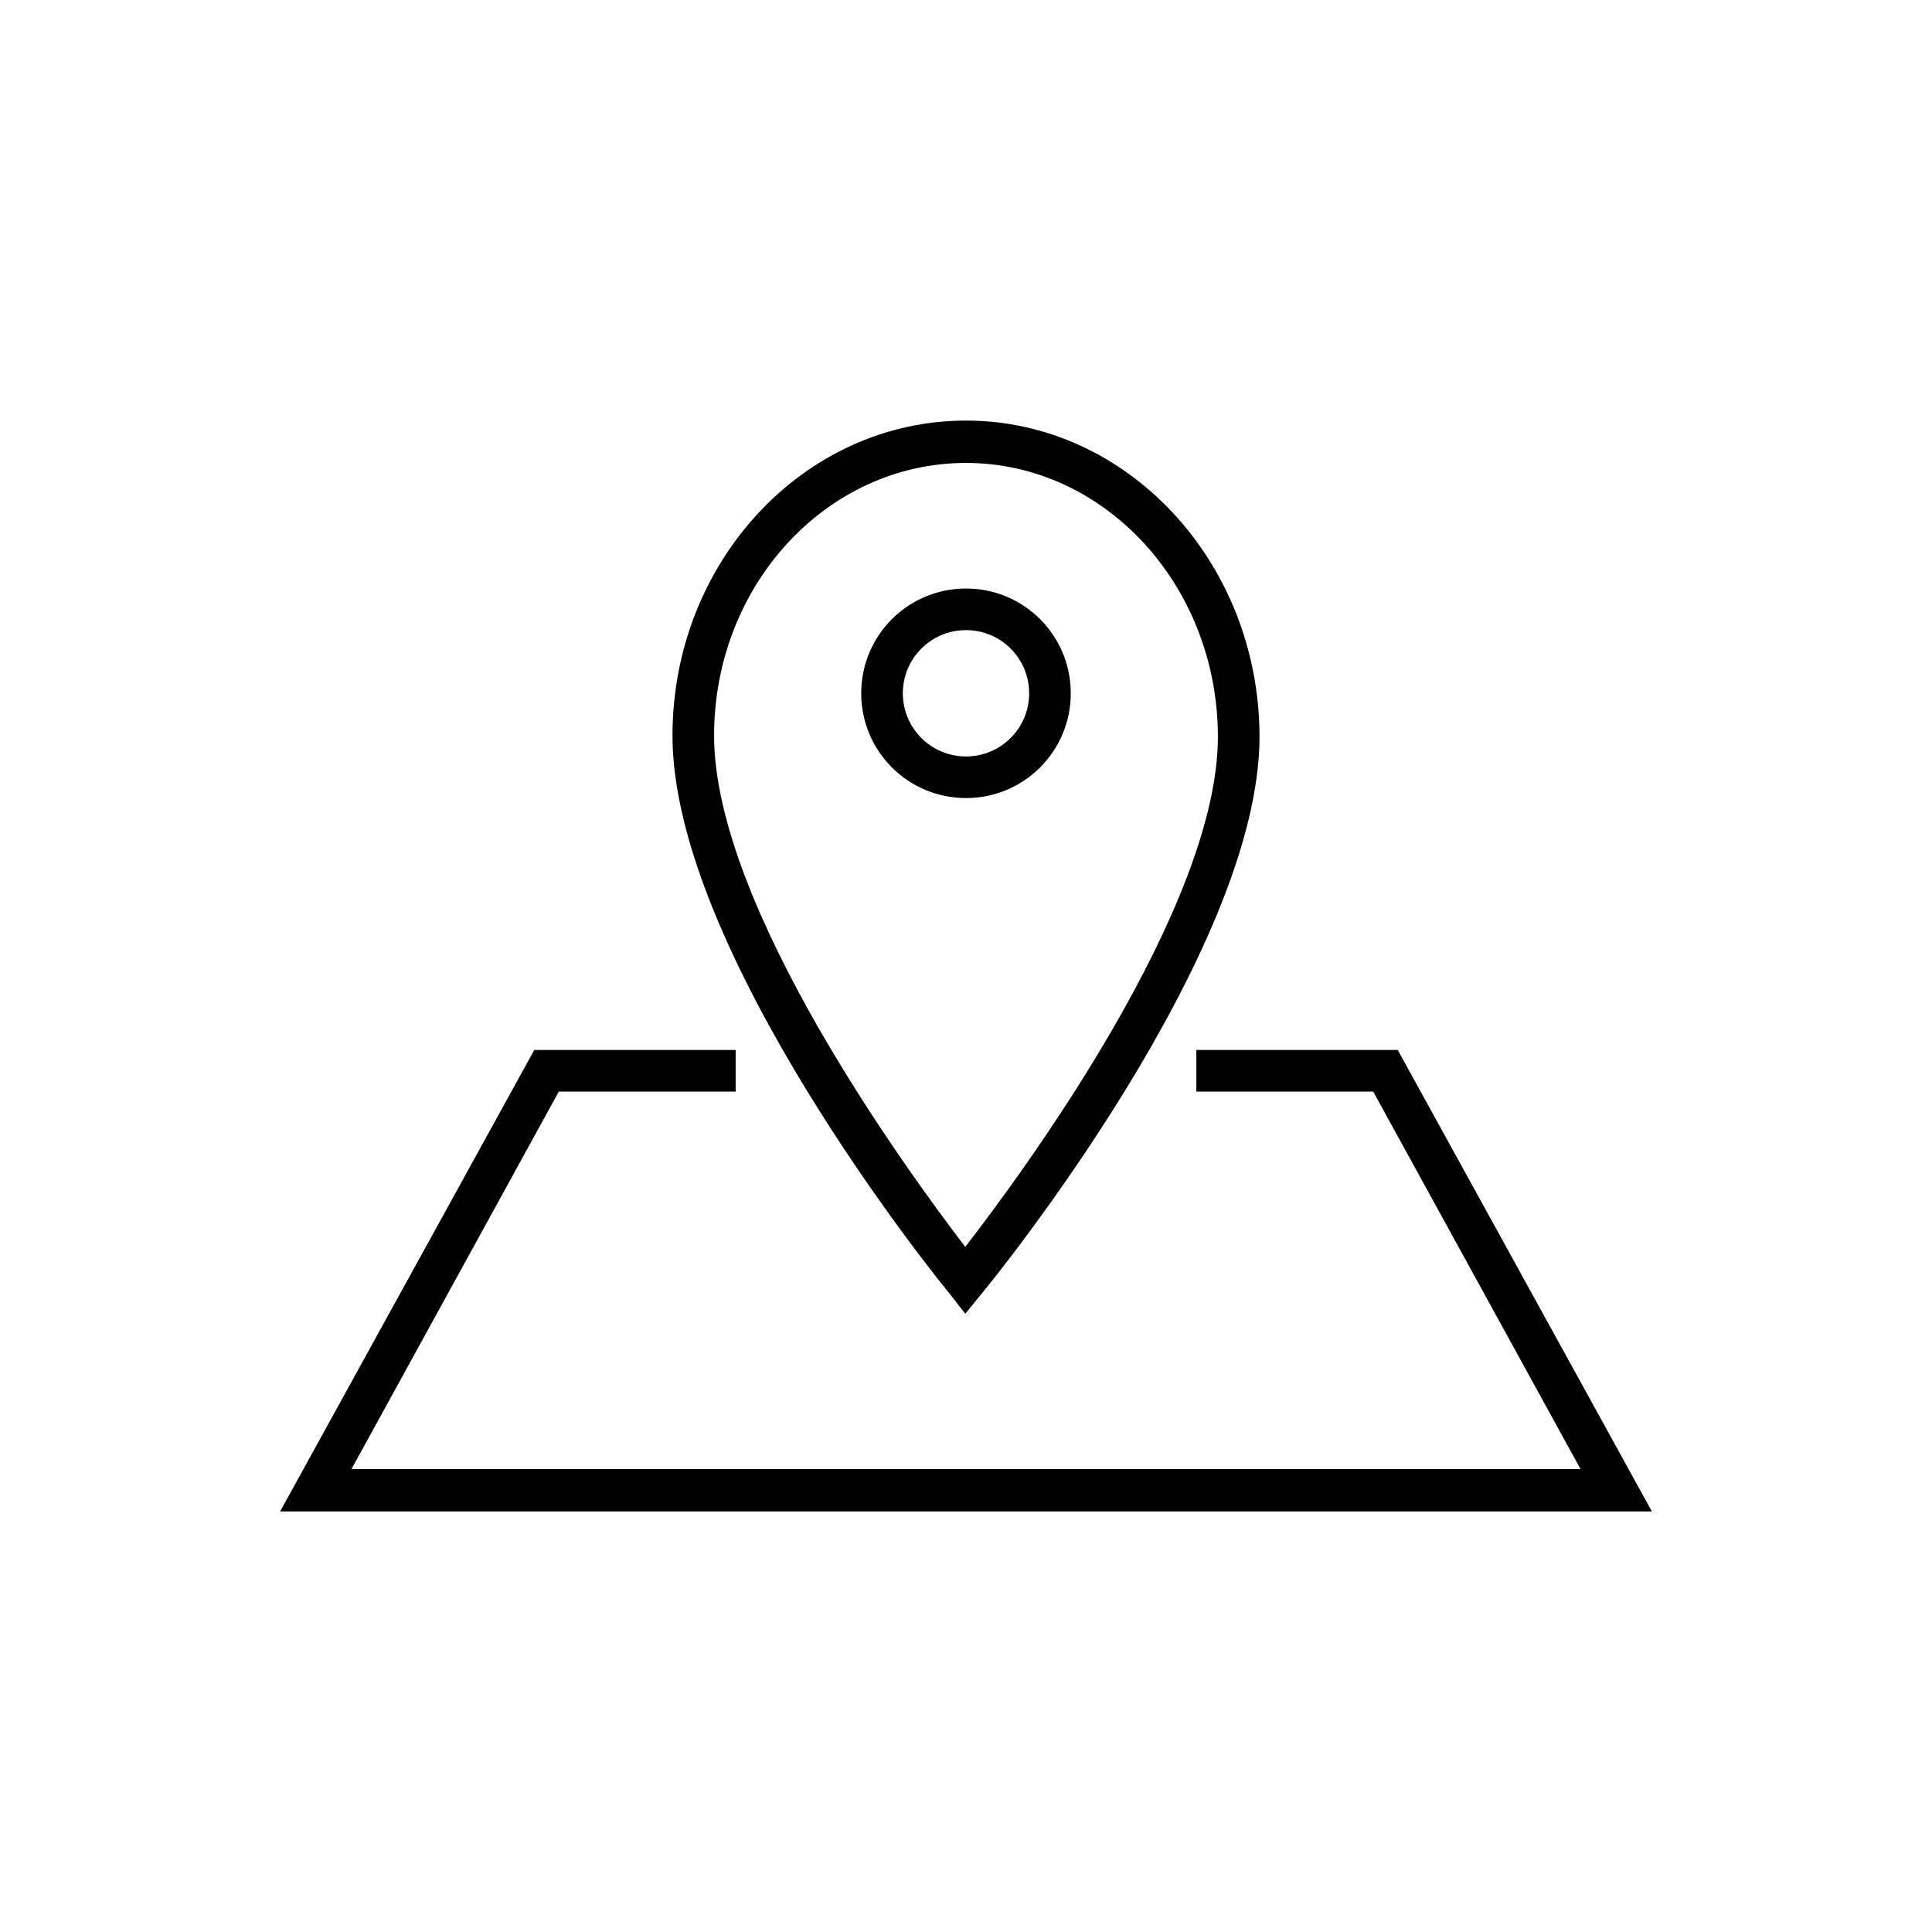
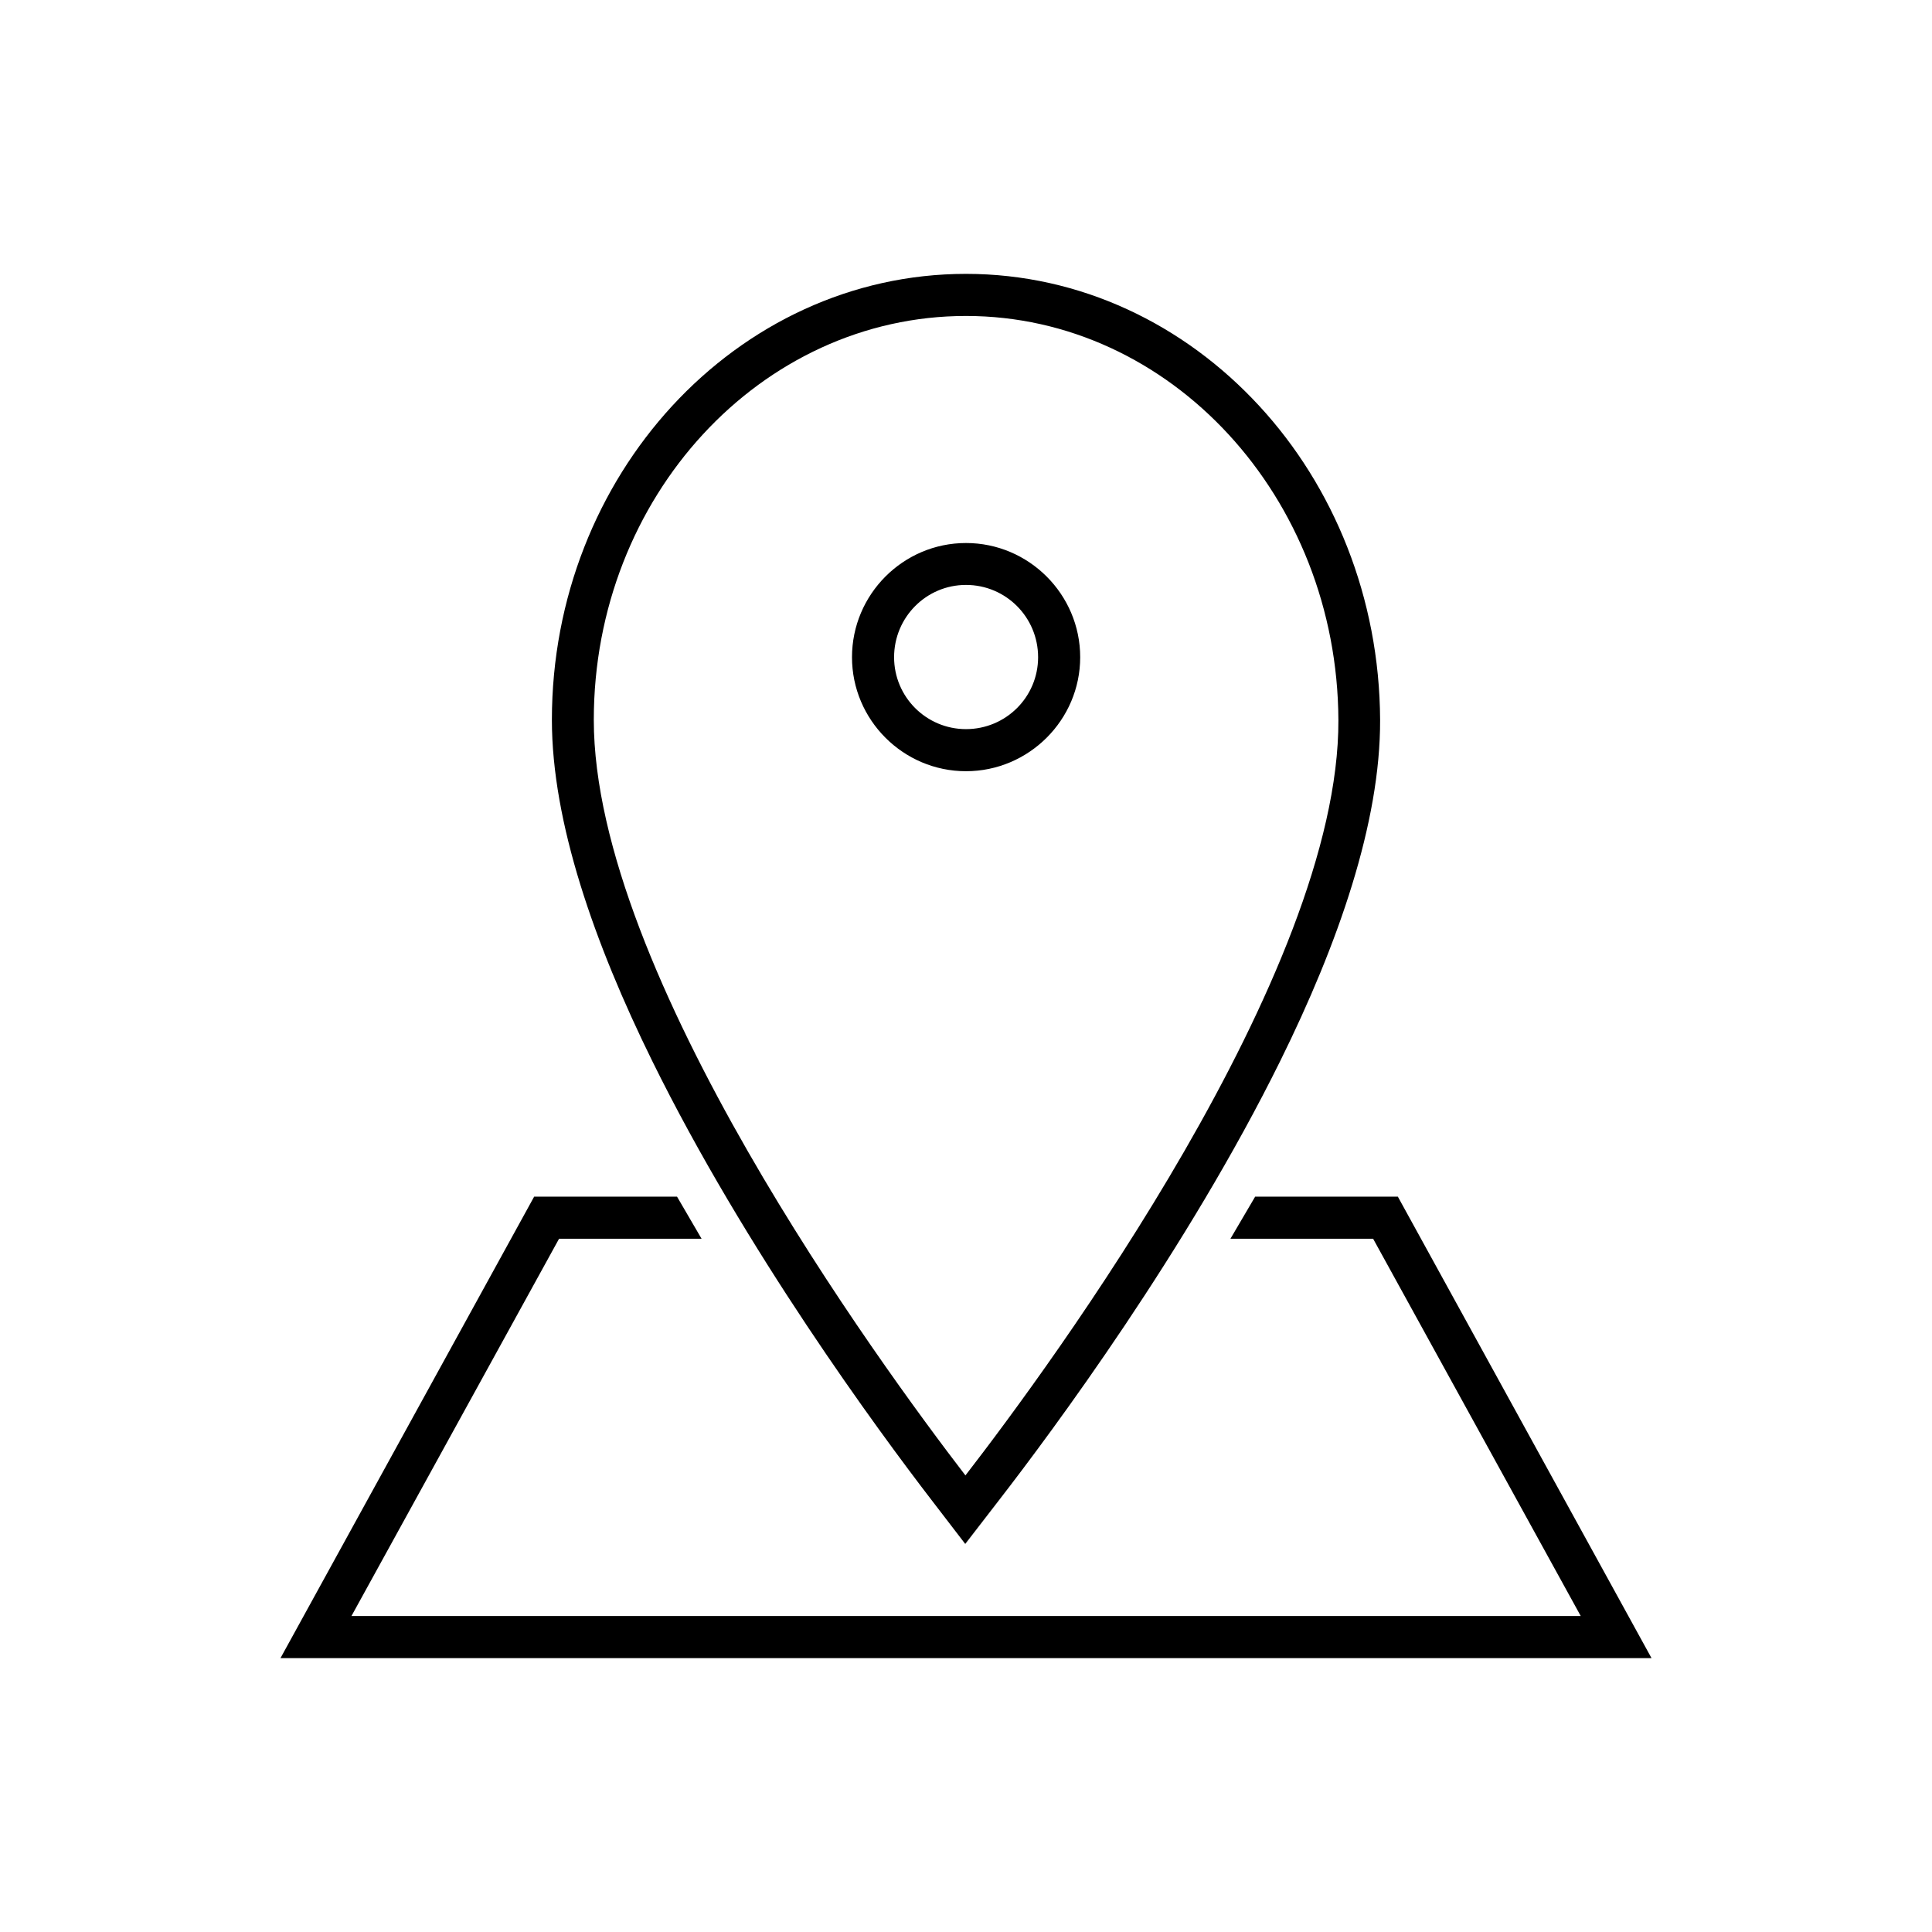
- <svg xmlns="http://www.w3.org/2000/svg" xml:space="preserve" width="100%" height="100%" version="1.1" style="shape-rendering:geometricPrecision; text-rendering:geometricPrecision; image-rendering:optimizeQuality; fill-rule:evenodd; clip-rule:evenodd" viewBox="0 0 2600 2600">
+ <svg xmlns="http://www.w3.org/2000/svg" xml:space="preserve" width="1.024in" height="1.024in" version="1.1" style="shape-rendering:geometricPrecision; text-rendering:geometricPrecision; image-rendering:optimizeQuality; fill-rule:evenodd; clip-rule:evenodd" viewBox="0 0 10236 10236">
  <defs>
    <style type="text/css">
   
    .fil0 {fill:none}
    .fil1 {fill:black}
   
  </style>
  </defs>
  <g id="Layer_x0020_1">
-     <g id="_2307282667088">
-       <rect class="fil0" width="2600" height="2600" />
-       <path class="fil1" d="M1441 933c0,-78 -63,-141 -141,-141 -78,0 -141,63 -141,141 0,78 63,141 141,141 78,0 141,-63 141,-141zm169 480l0 56 238 0 279 508 -1654 0 279 -508 238 0 0 -56 -271 0 -342 621 1846 0 -342 -621 -271 0zm-311 355l22 -27c16,-19 375,-461 374,-751 -1,-234 -178,-424 -395,-424 -218,0 -395,190 -395,424 0,290 357,732 373,751l21 27zm1 -1145c186,0 338,164 339,367 1,230 -261,586 -340,688 -78,-102 -338,-458 -338,-688 0,-203 152,-367 339,-367zm-85 310c0,-47 38,-85 85,-85 47,0 85,38 85,85 0,47 -38,85 -85,85 -47,0 -85,-38 -85,-85z" />
+     <g id="_2382598370160">
+       <polygon class="fil0" points="0,0 10236,0 10236,10236 0,10236 " />
+       <path class="fil1" d="M5723 3482c0,-333 -272,-605 -605,-605 -333,0 -604,272 -604,605 0,332 271,604 604,604 333,0 605,-272 605,-604zm2652 5080l-6513 0 1100 -1999 755 0 -130 -223 -757 0 -1344 2445 7264 0 -1344 -2445 -756 0 -131 223 756 0 1100 1999zm-1592 -2941c307,-621 531,-1263 529,-1807 -3,-648 -247,-1237 -640,-1663 -398,-432 -948,-700 -1554,-700 -608,0 -1159,268 -1557,700 -393,427 -637,1015 -637,1663 0,542 225,1184 531,1806 493,1002 1197,1959 1484,2332l175 228 176 -228c289,-373 999,-1331 1493,-2331zm308 -1806c5,1340 -1520,3412 -1976,4002 -454,-591 -1969,-2662 -1969,-4003 0,-1181 885,-2140 1972,-2140 1083,0 1968,959 1973,2141zm-1591 -333c0,211 -171,381 -382,381 -211,0 -381,-171 -381,-381 0,-211 170,-383 381,-383 211,0 382,171 382,383z" />
    </g>
  </g>
</svg>
